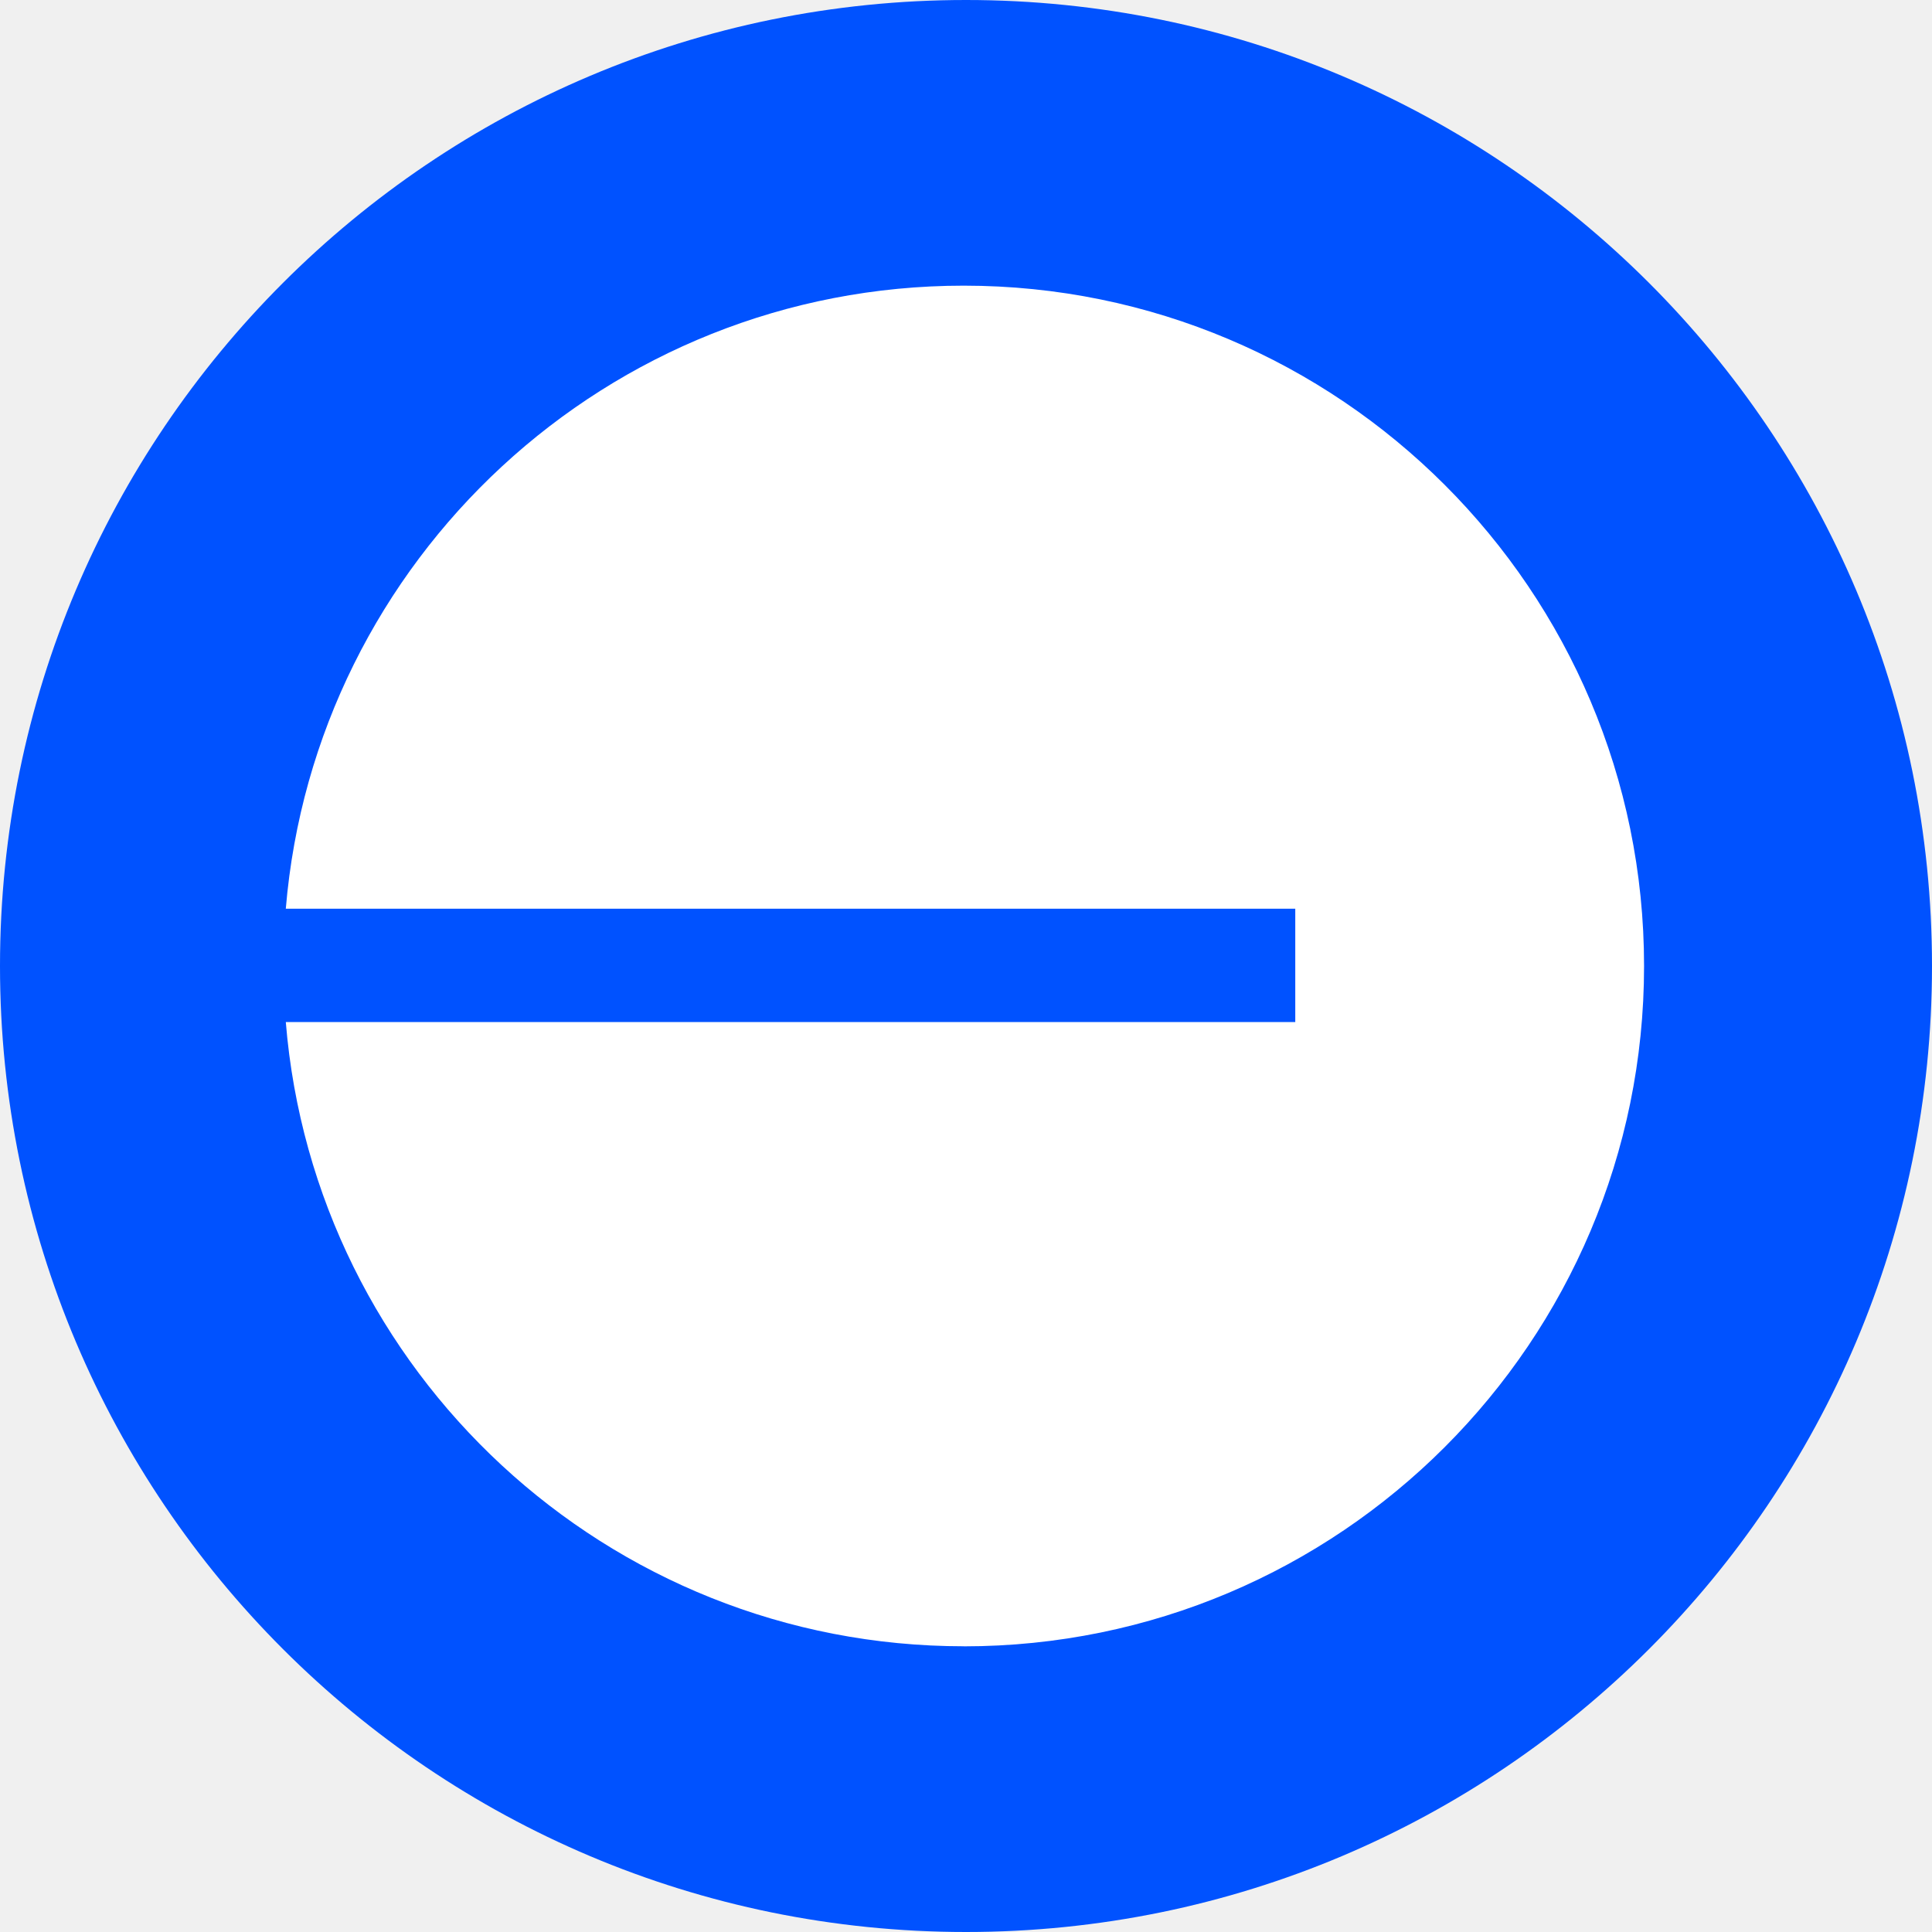
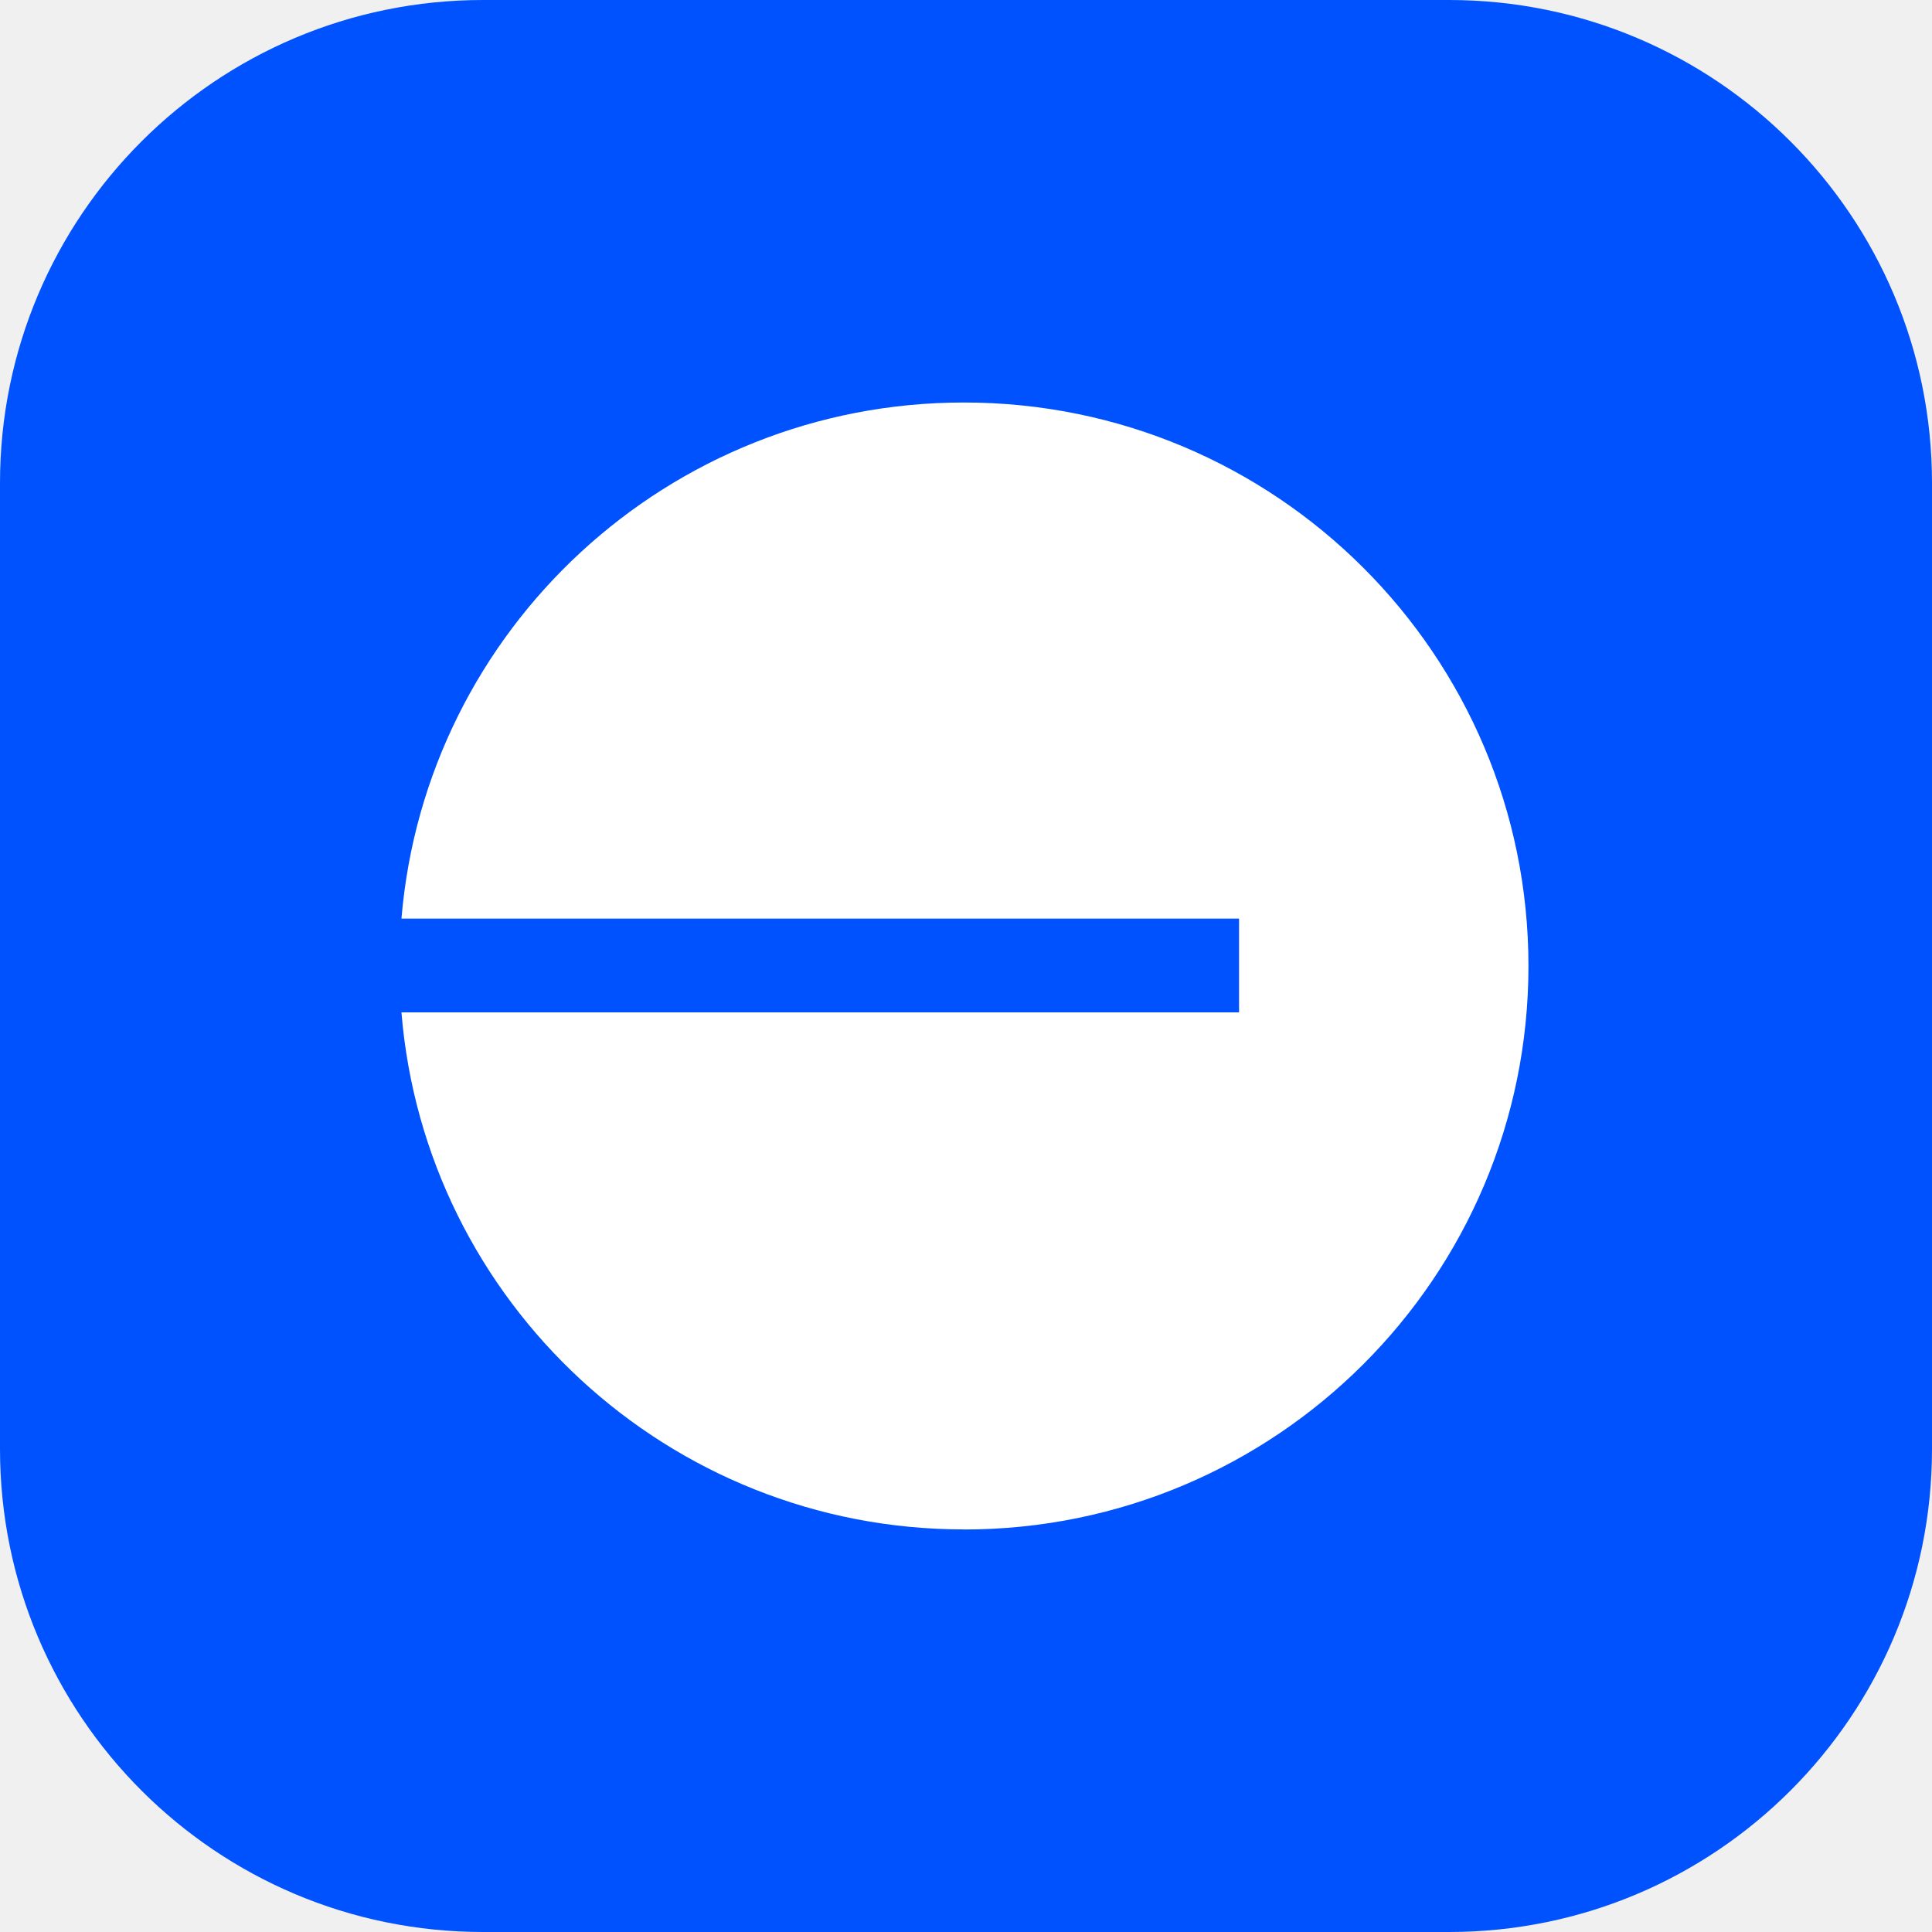
- <svg xmlns="http://www.w3.org/2000/svg" width="28" height="28">
-   <g fill="none" fill-rule="evenodd">
-     <path fill="#0052FF" fill-rule="nonzero" d="M14 28a14 14 0 1 0 0-28 14 14 0 0 0 0 28Z" />
-     <path fill="#FFF" d="M13.967 23.86c5.445 0 9.86-4.415 9.86-9.86 0-5.445-4.415-9.86-9.86-9.86-5.166 0-9.403 3.974-9.825 9.03h14.63v1.642H4.142c.413 5.065 4.654 9.047 9.826 9.047Z" />
-   </g>
+ <svg xmlns="http://www.w3.org/2000/svg" width="24" height="24" viewBox="0 0 24 24" fill="none">
+   <rect width="24" height="24" rx="6" fill="#0052FF" />
+   <path fill-rule="evenodd" clip-rule="evenodd" d="M11.974 19C15.847 19 18.987 15.866 18.987 12C18.987 8.134 15.847 5 11.974 5C8.3 5 5.287 7.821 4.987 11.411H15.392V12.576H4.987C5.28 16.172 8.297 18.999 11.975 18.999L11.974 19Z" fill="white" />
</svg>
